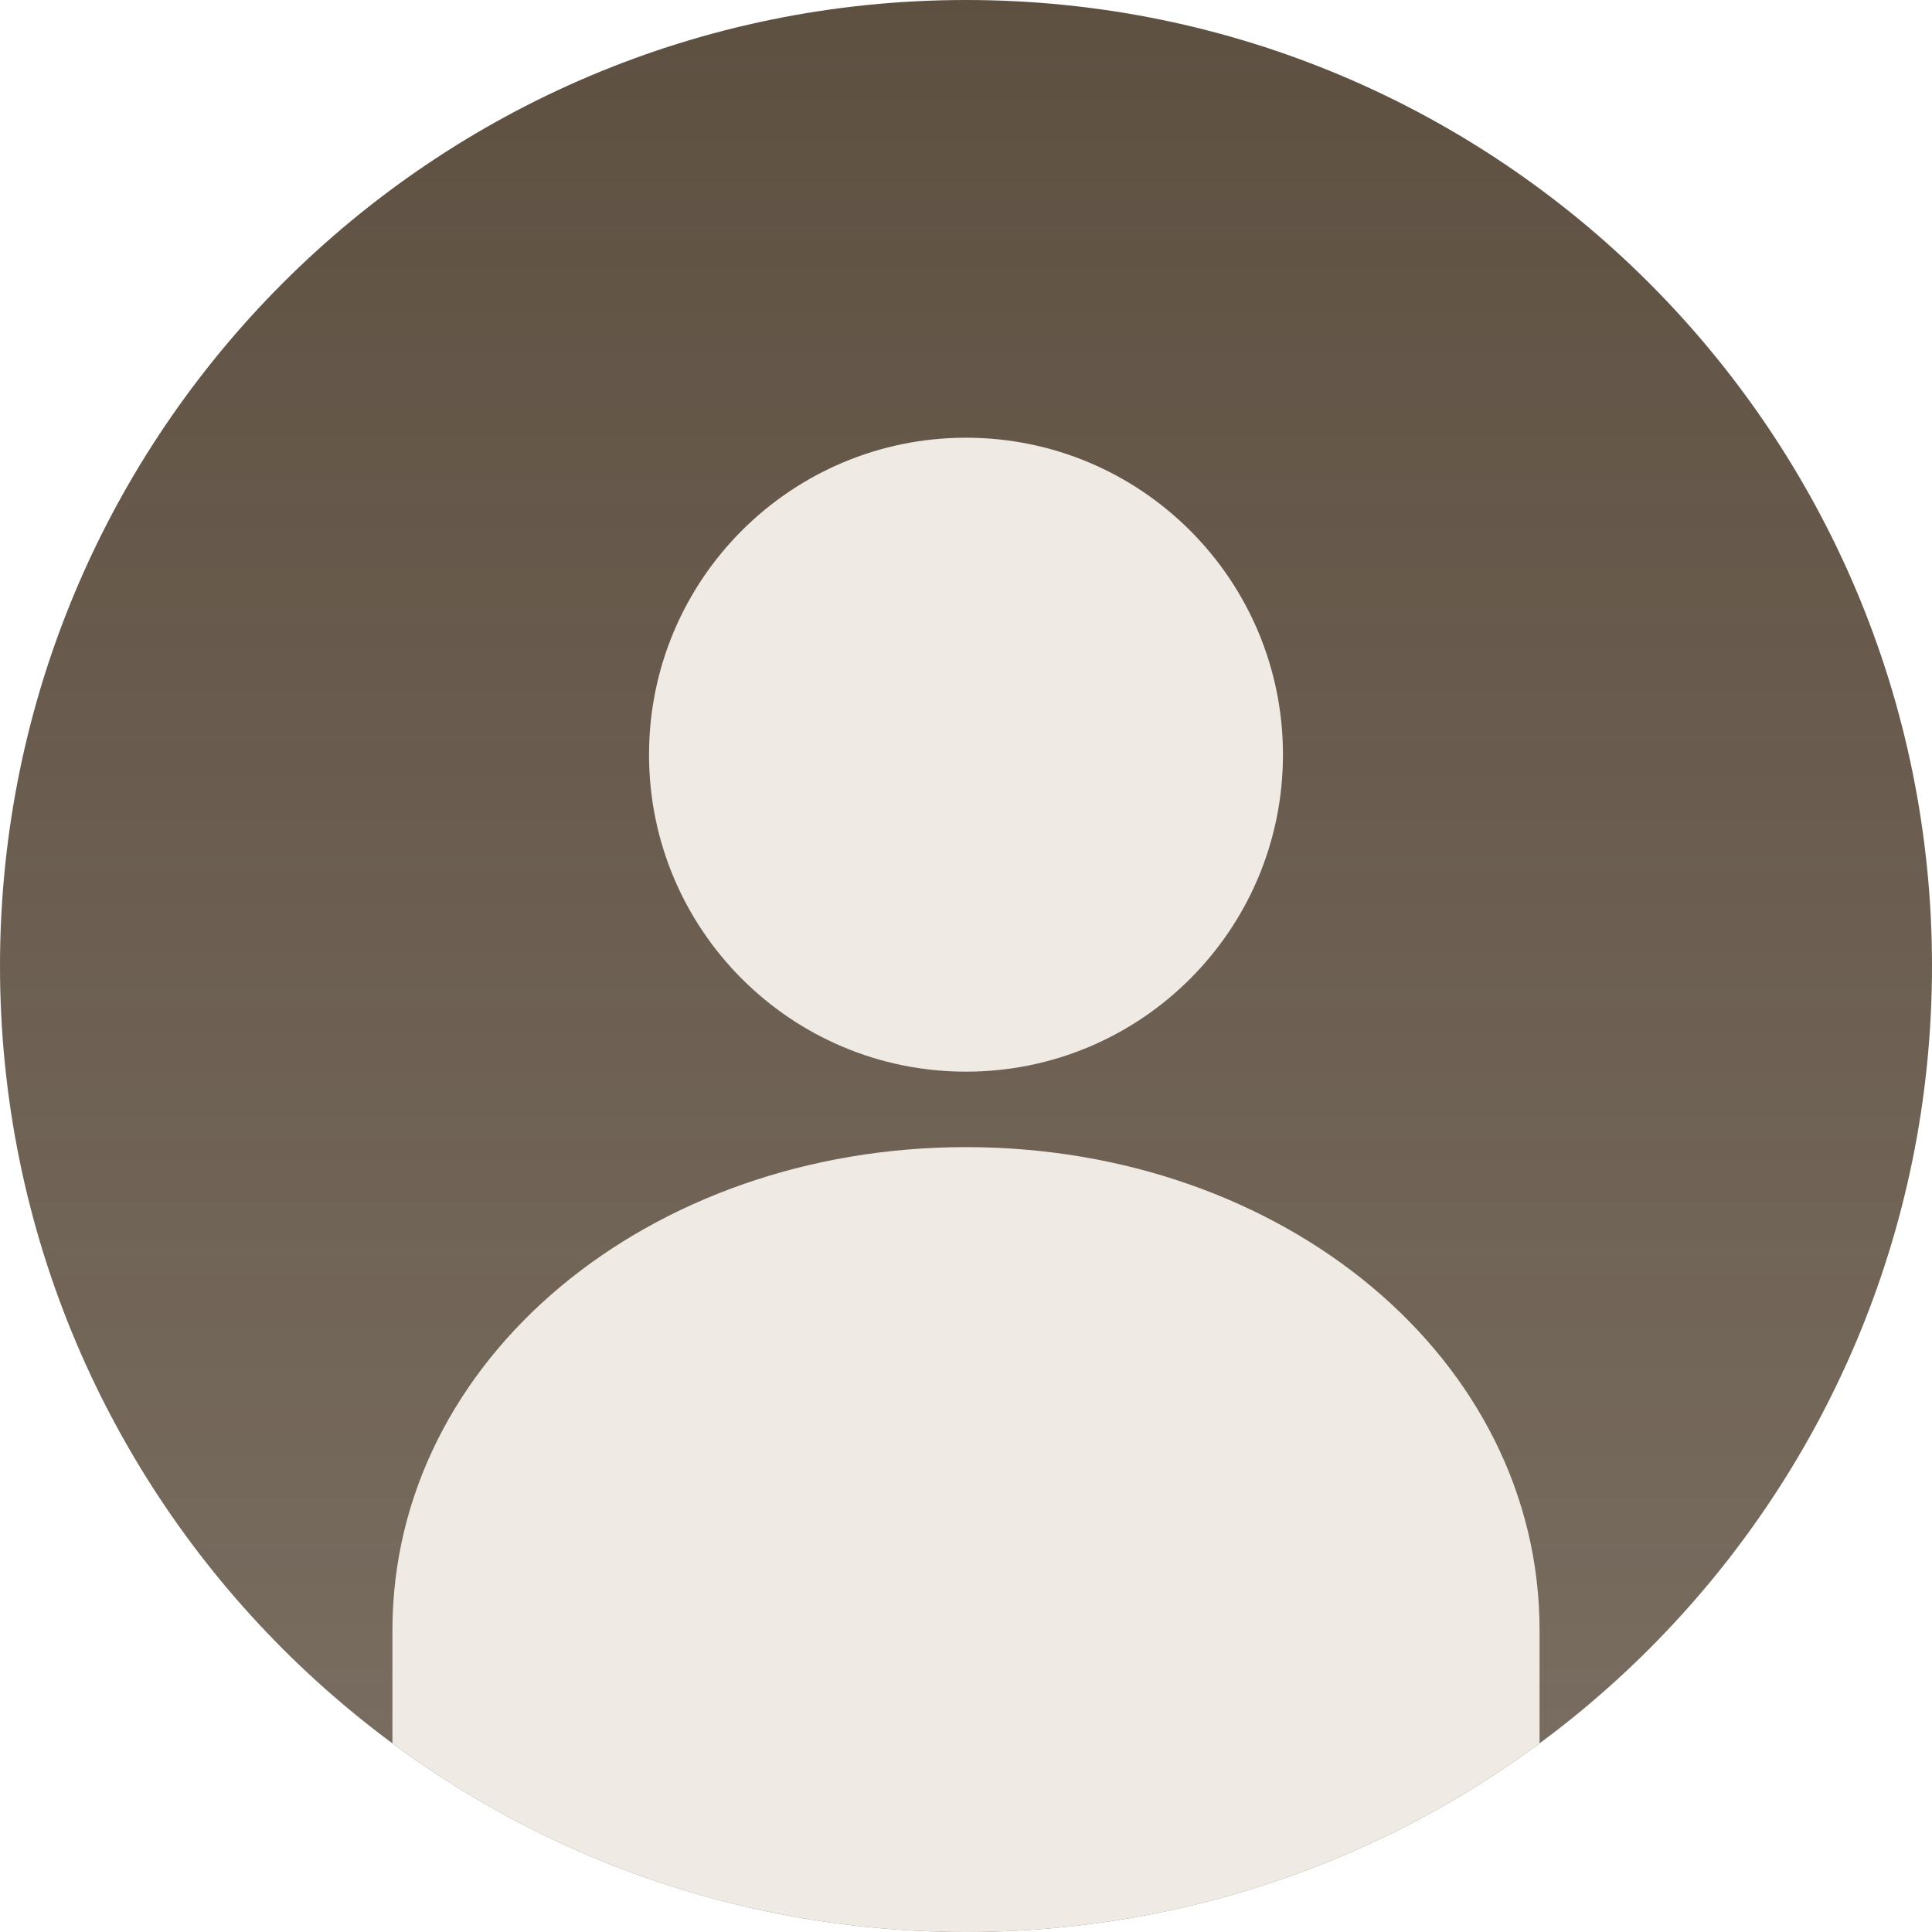
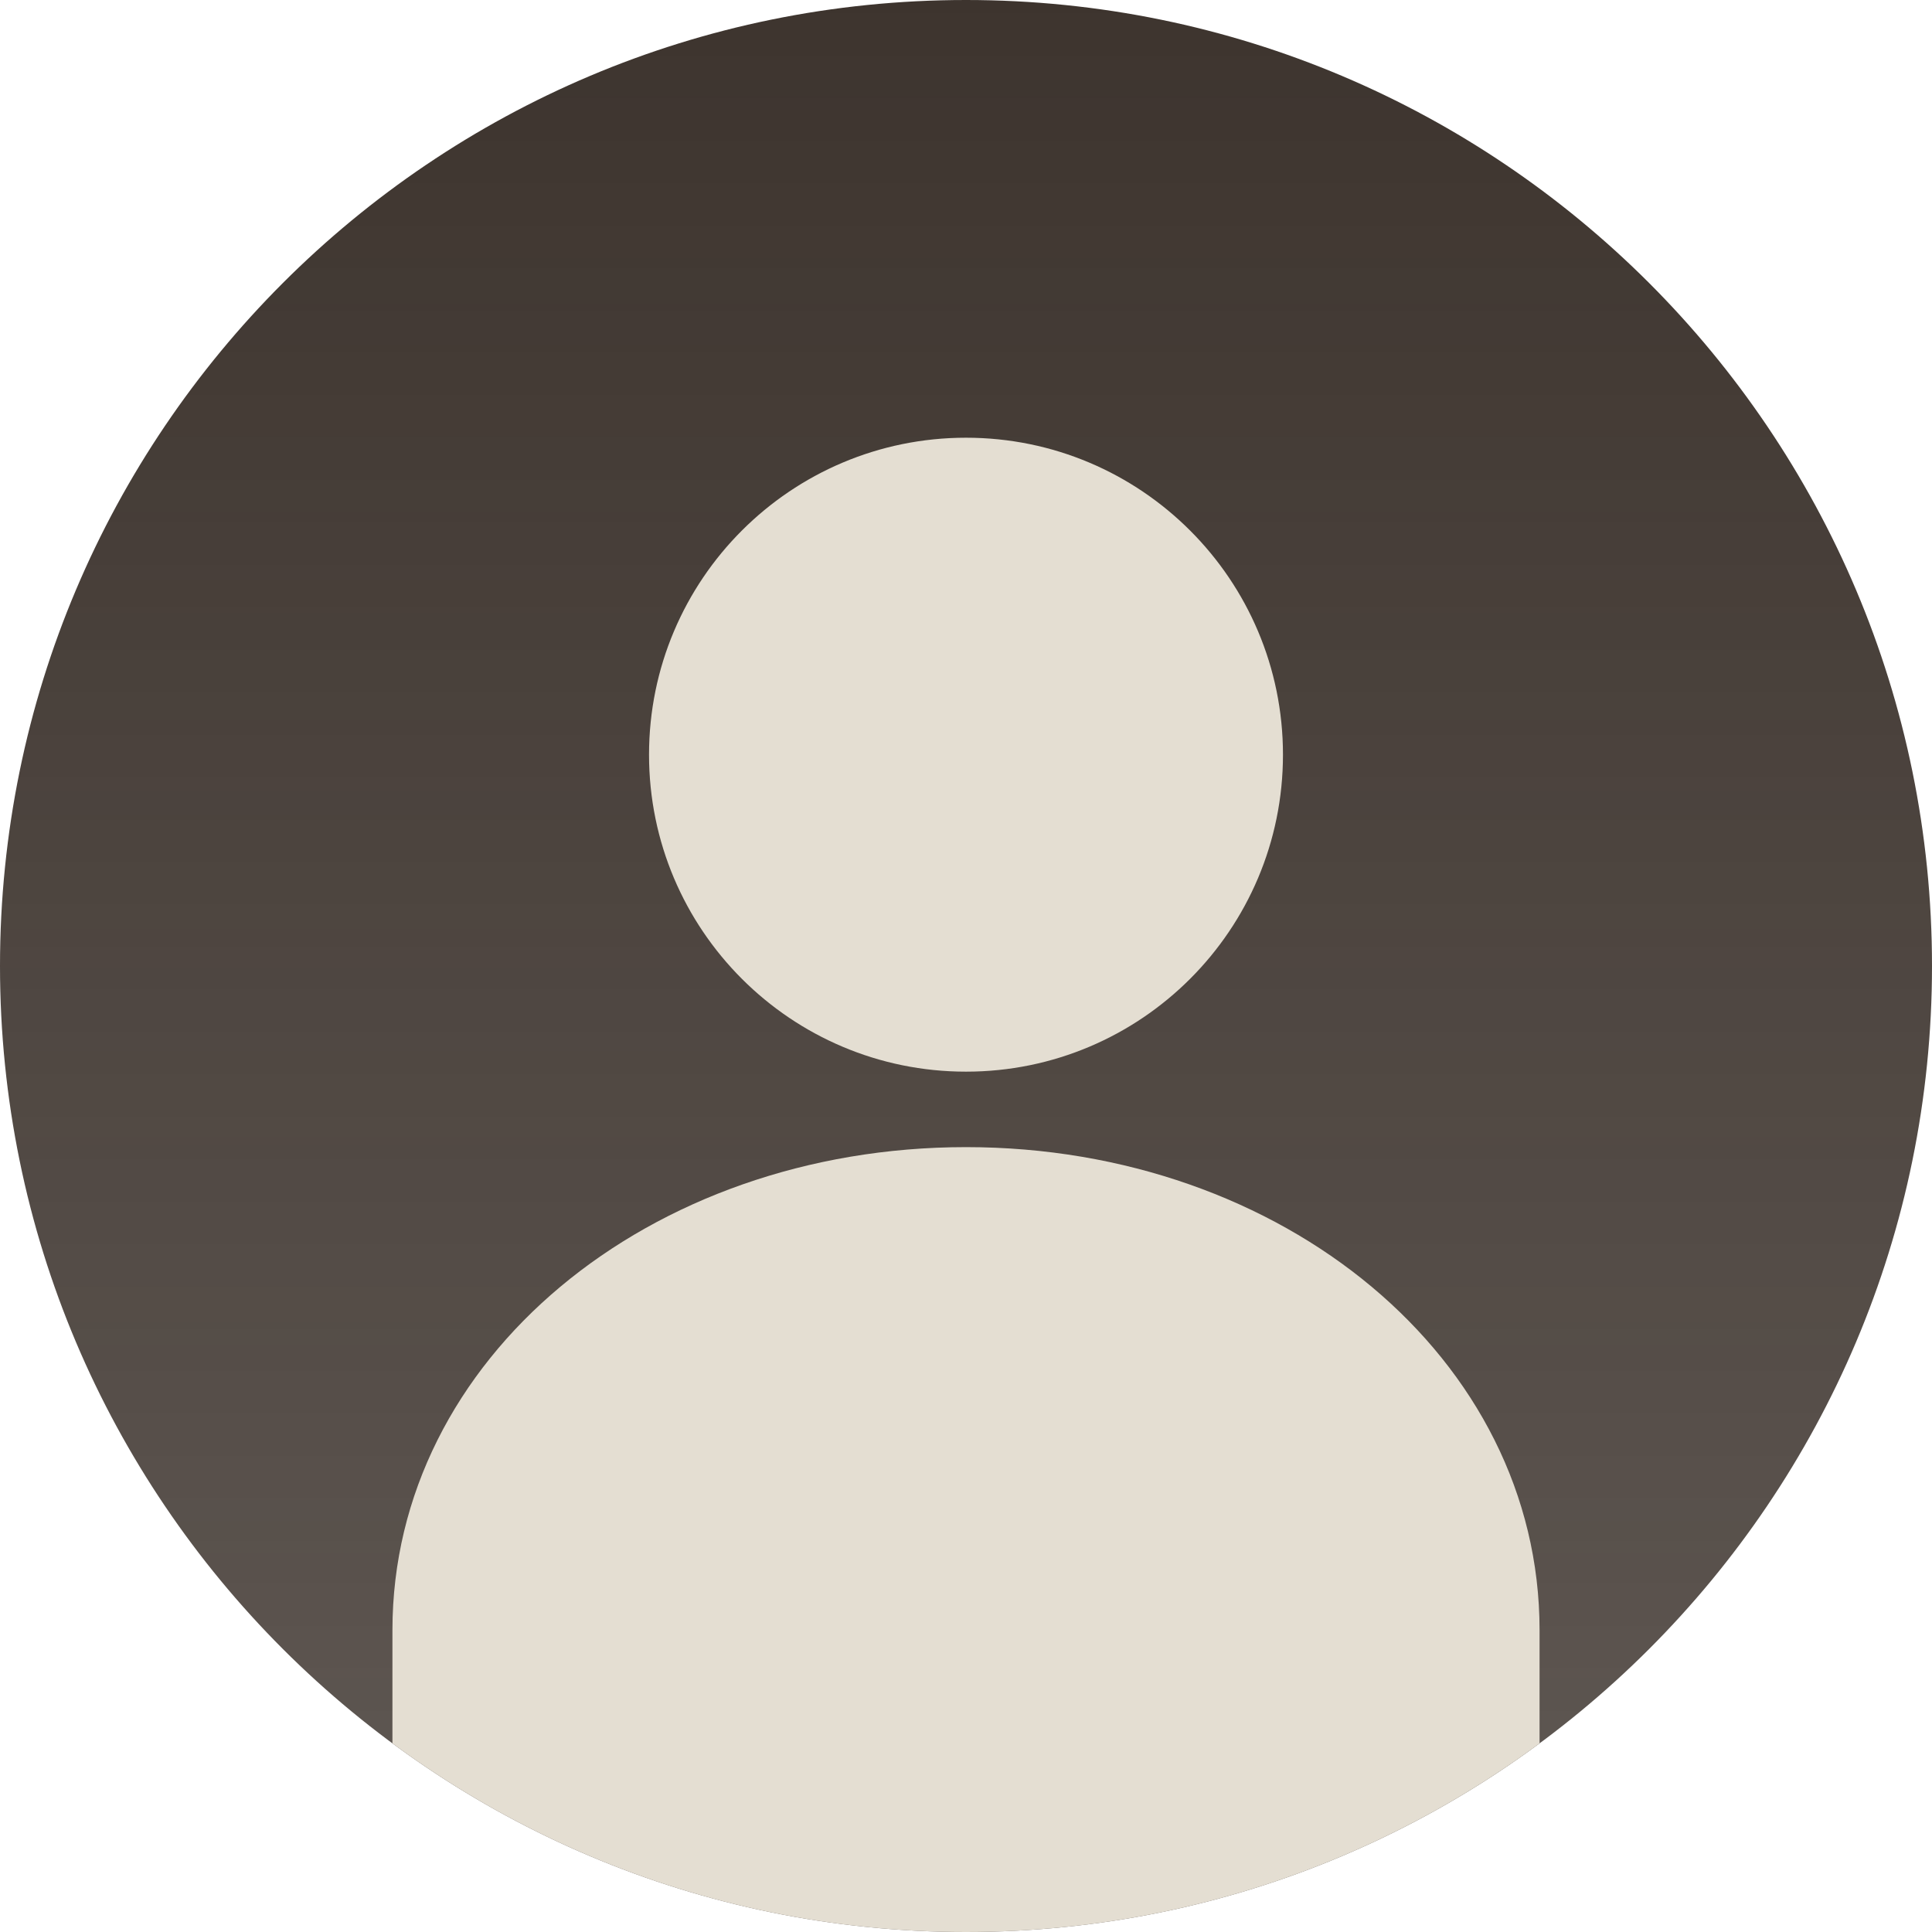
<svg xmlns="http://www.w3.org/2000/svg" viewBox="0 0 128 128" width="128" height="128" role="img" aria-label="Demo member avatar">
  <defs>
    <clipPath id="c">
      <circle cx="64" cy="64" r="64" />
    </clipPath>
    <linearGradient id="g" x1="0" y1="0" x2="0" y2="1">
-       <stop offset="0%" stop-color="#5e5041" />
-       <stop offset="100%" stop-color="#5e5041" stop-opacity="0.82" />
+       <stop offset="0%" stop-color="#3d342e" />
+       <stop offset="100%" stop-color="#3d342e" stop-opacity="0.82" />
    </linearGradient>
  </defs>
  <g clip-path="url(#c)">
    <rect width="128" height="128" fill="url(#g)" />
-     <circle cx="64" cy="50" r="21" fill="#efeae4" />
-     <path d="M64 76c-21 0-38 14-38 32v20h76v-20c0-18-17-32-38-32z" fill="#efeae4" />
+     <circle cx="64" cy="50" r="21" fill="#e4ded2" />
+     <path d="M64 76c-21 0-38 14-38 32v20h76v-20c0-18-17-32-38-32z" fill="#e4ded2" />
  </g>
</svg>
